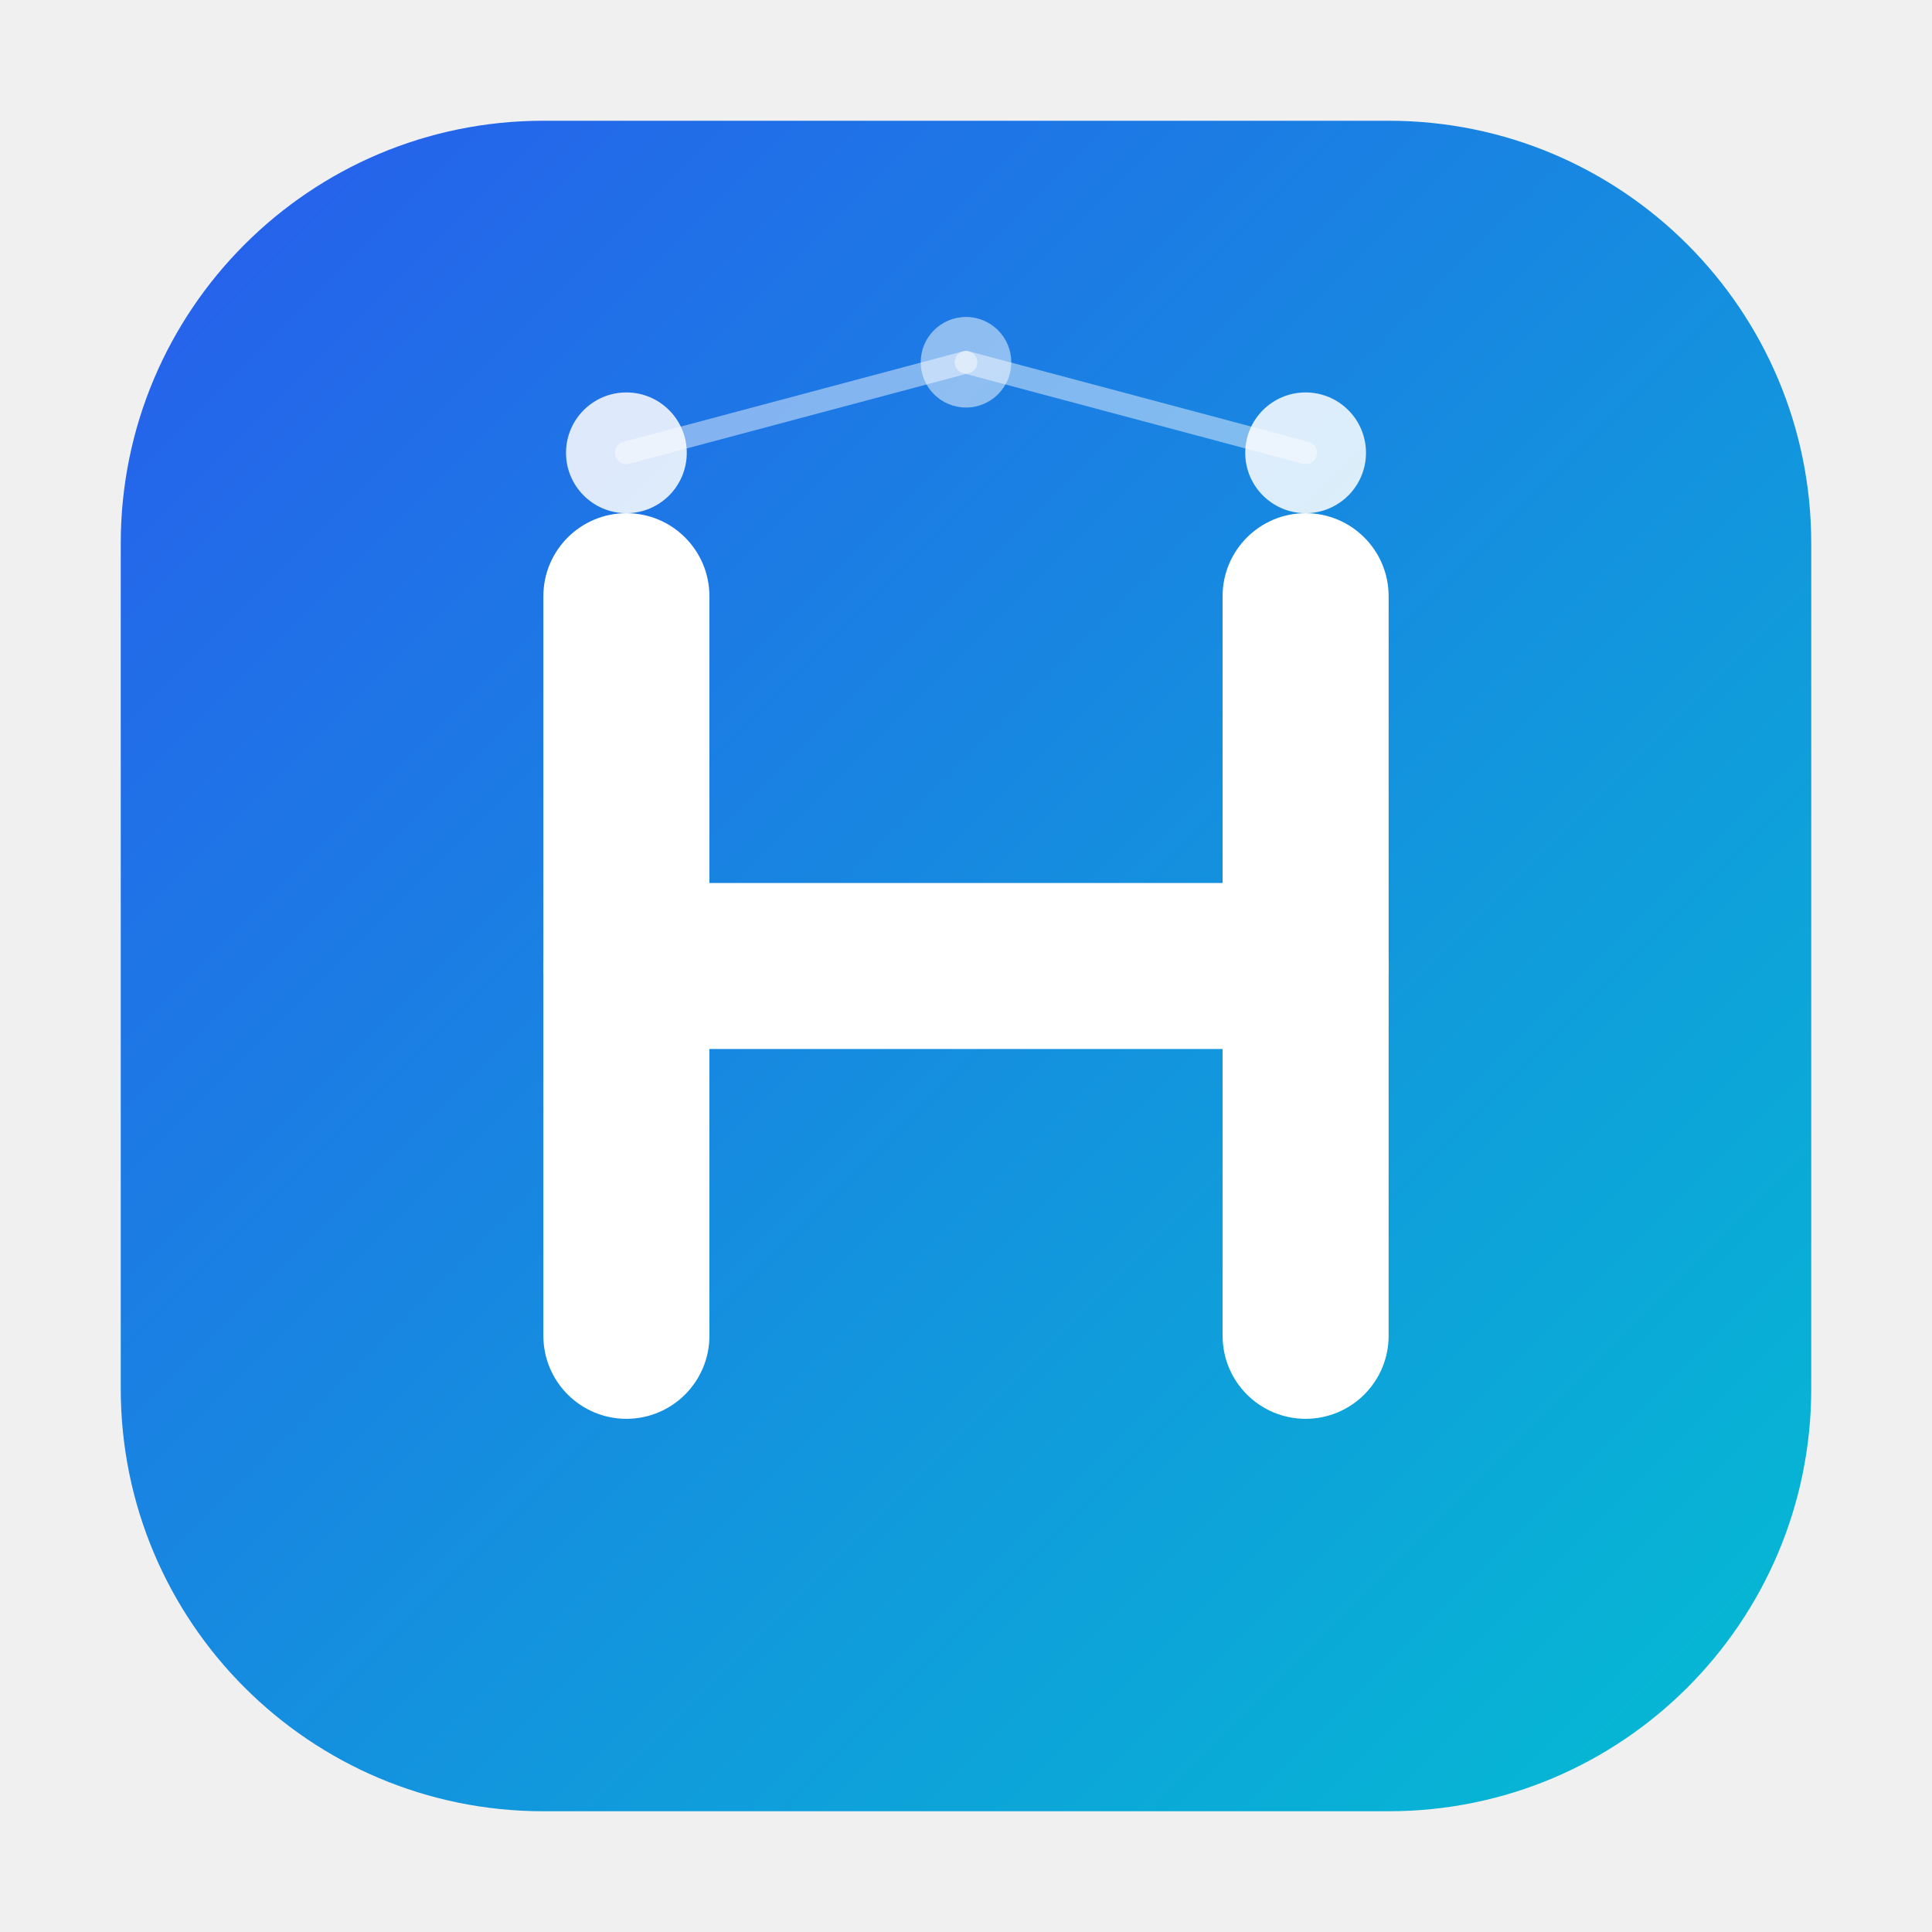
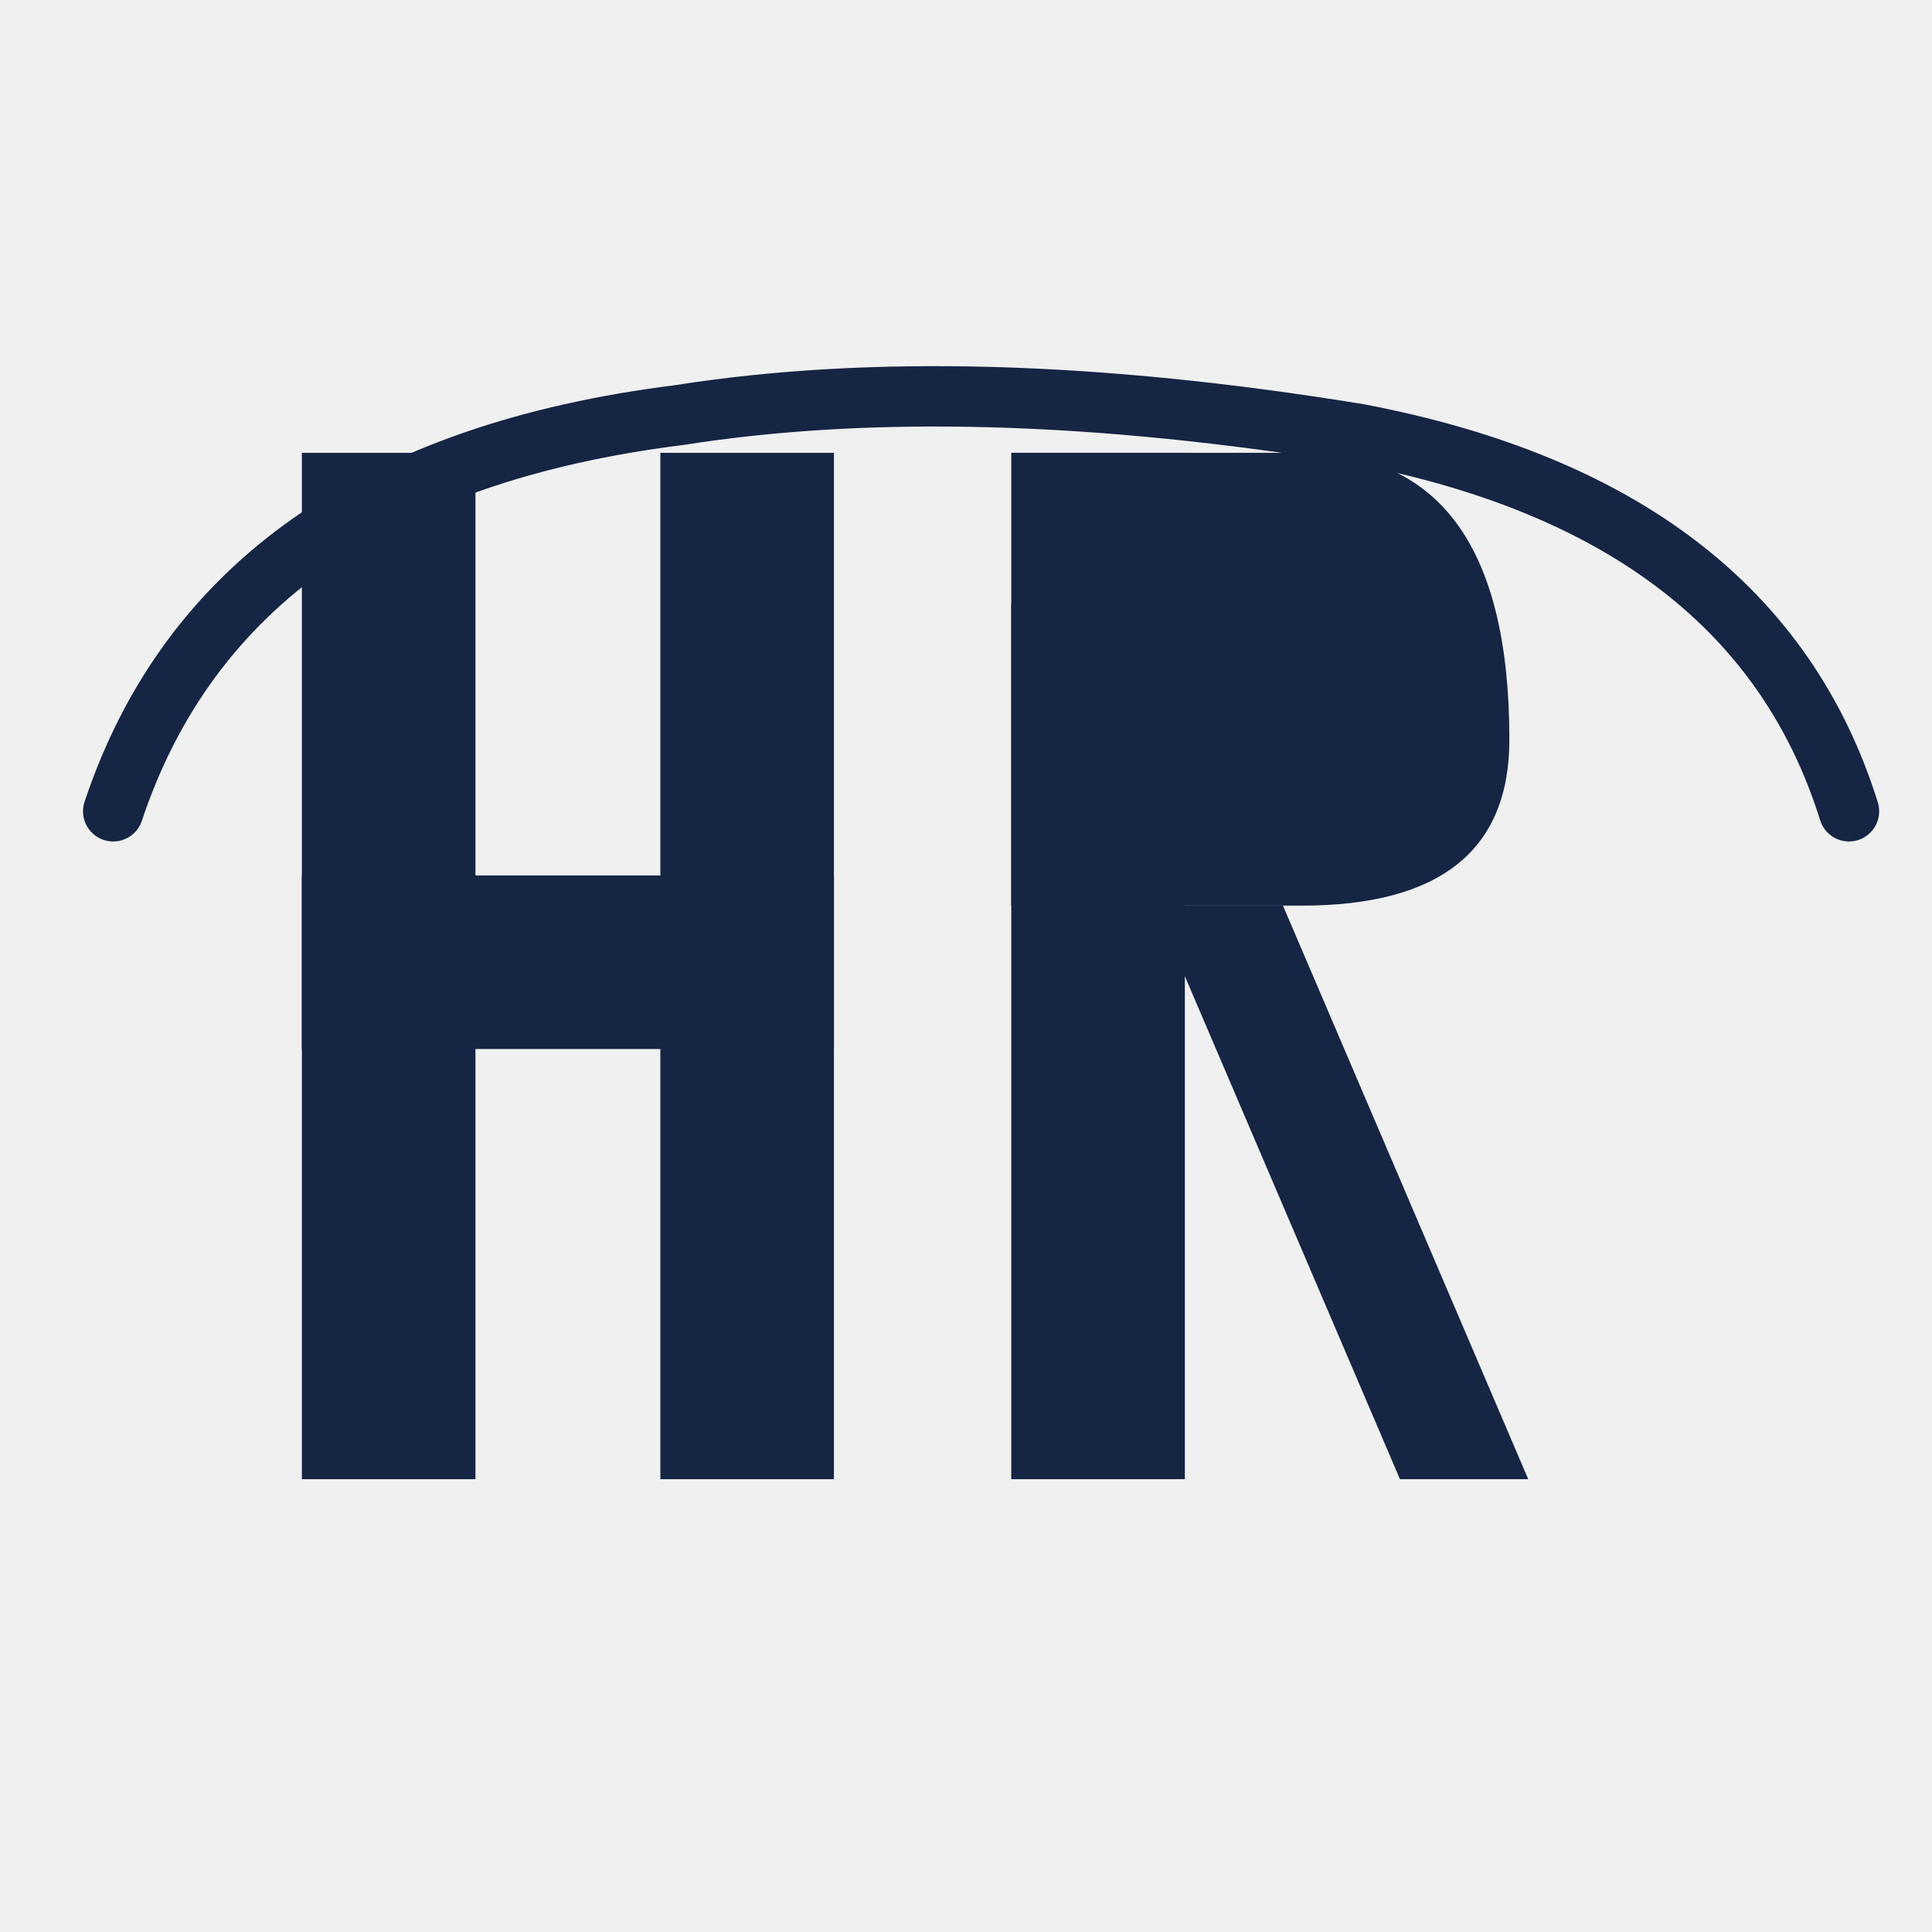
- <svg xmlns="http://www.w3.org/2000/svg" width="32" height="32" viewBox="0 0 256 256" fill="none">
-   <defs>
-     <linearGradient id="fg" x1="32" y1="32" x2="224" y2="224" gradientUnits="userSpaceOnUse">
-       <stop offset="0%" stop-color="#2563EB" />
-       <stop offset="100%" stop-color="#06B6D4" />
-     </linearGradient>
-   </defs>
-   <rect x="16" y="16" width="224" height="224" rx="56" fill="url(#fg)" />
-   <rect x="72" y="68" width="22" height="120" rx="11" fill="white" />
-   <rect x="162" y="68" width="22" height="120" rx="11" fill="white" />
-   <rect x="72" y="117" width="112" height="22" rx="11" fill="white" />
-   <circle cx="83" cy="60" r="8" fill="white" opacity="0.85" />
-   <circle cx="173" cy="60" r="8" fill="white" opacity="0.85" />
-   <circle cx="128" cy="48" r="6" fill="white" opacity="0.5" />
-   <line x1="83" y1="60" x2="128" y2="48" stroke="white" stroke-width="3" stroke-linecap="round" opacity="0.45" />
-   <line x1="173" y1="60" x2="128" y2="48" stroke="white" stroke-width="3" stroke-linecap="round" opacity="0.45" />
+ <svg xmlns="http://www.w3.org/2000/svg" width="32" height="32" viewBox="0 0 512 512" fill="none">
+   <rect x="80" y="120" width="46" height="272" fill="#162544" />
+   <rect x="175" y="120" width="46" height="272" fill="#162544" />
+   <rect x="80" y="232" width="141" height="46" fill="#162544" />
+   <rect x="268" y="120" width="46" height="272" fill="#162544" />
+   <path d="M268 120 L268 160 L345 160 Q388 160 388 200 Q388 240 345 240 L268 240 L268 120 L345 120 Q400 120 400 196 Q400 240 345 240" fill="#162544" />
+   <polygon points="306,240 340,240 405,392 371,392" fill="#162544" />
+   <path d="M 30 215 Q 60 125, 180 110 Q 256 98, 360 115 Q 465 135, 490 215" stroke="#162544" stroke-width="16" fill="none" stroke-linecap="round" />
</svg>
